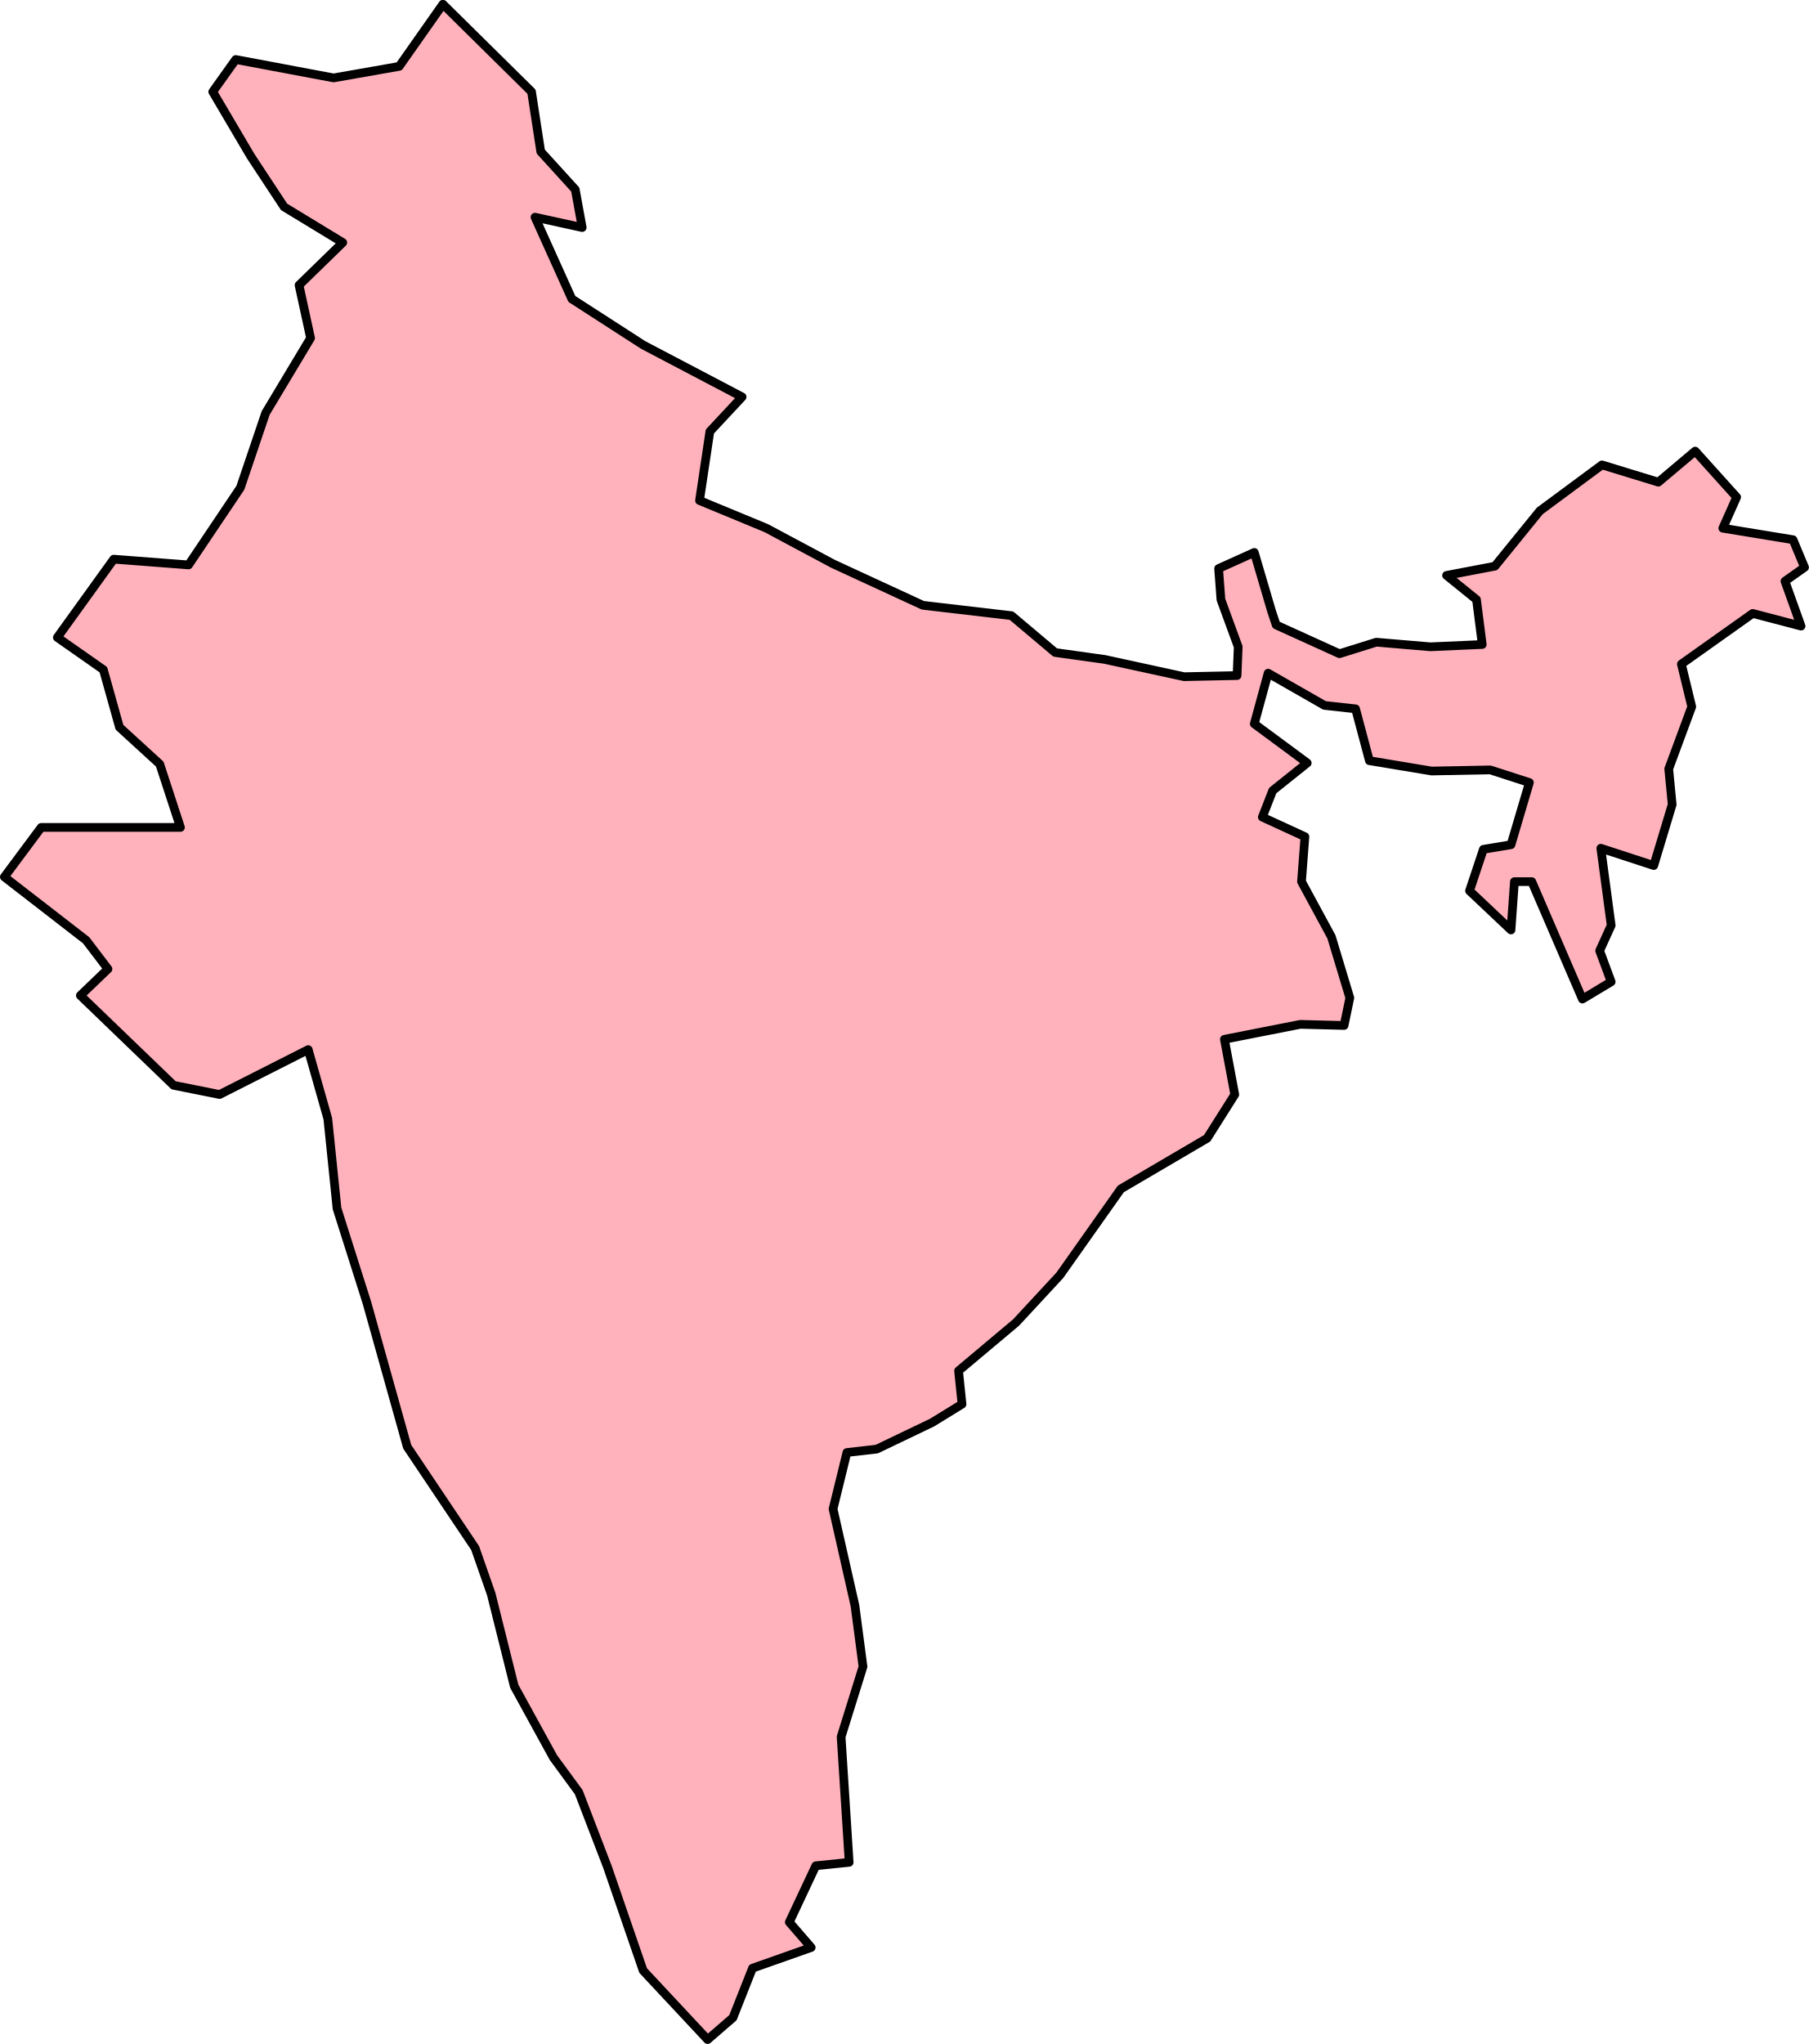
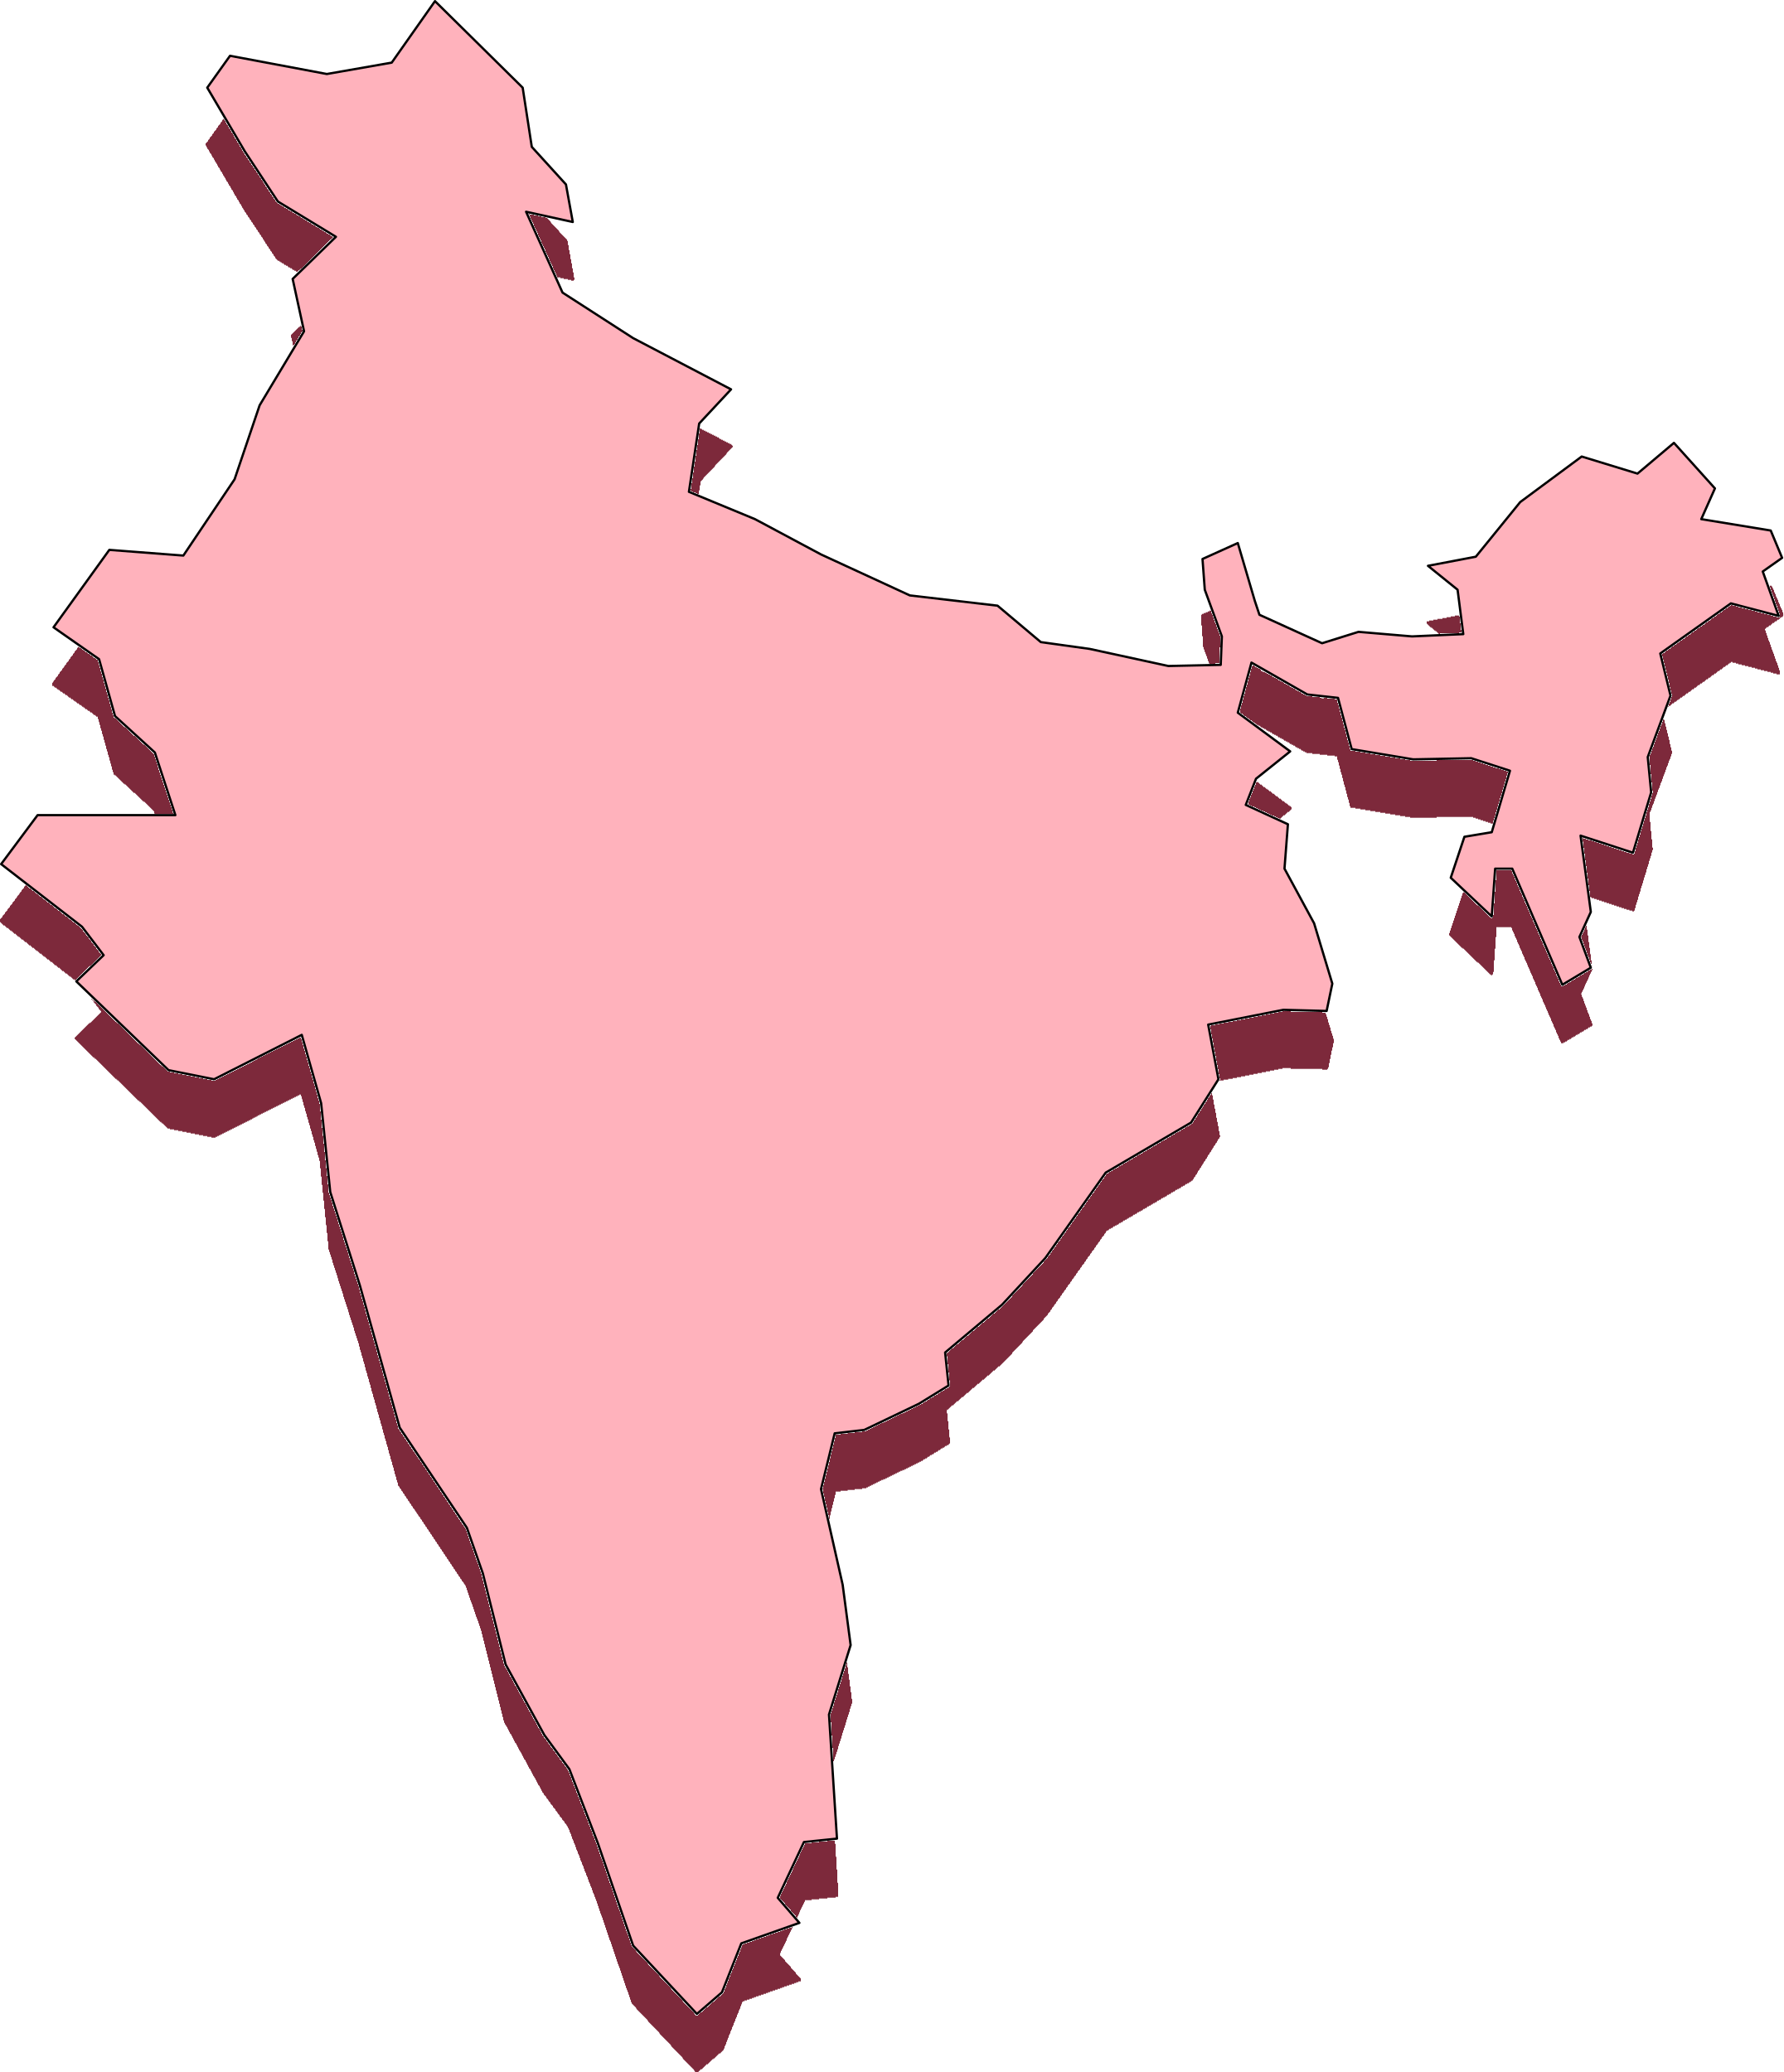
- <svg xmlns="http://www.w3.org/2000/svg" width="41.581mm" height="46.978mm" viewBox="0 0 41.581 46.978" version="1.1" id="svg1">
-   <defs id="defs1" />
-   <g id="layer1" transform="translate(-74.83263,-107.7413)">
-     <path d="m 91.892,116.864 -0.741,0.794 -0.238,1.587 1.535,0.635 1.535,0.82 2.064,0.953 2.037,0.238 1.005,0.847 1.138,0.159 1.826,0.397 1.217,-0.026 0.026,-0.661 -0.397,-1.085 -0.053,-0.714 0.82,-0.37 0.397,1.349 0.106,0.318 1.455,0.661 0.847,-0.265 1.244,0.106 1.191,-0.053 -0.132,-1.032 -0.688,-0.556 1.111,-0.212 1.032,-1.27 1.429,-1.058 1.296,0.397 0.847,-0.714 0.953,1.058 -0.318,0.714 1.614,0.265 0.265,0.635 -0.45,0.318 0.37,1.032 -1.111,-0.291 -1.64,1.164 0.238,0.979 -0.529,1.429 0.079,0.82 -0.423,1.402 -1.217,-0.397 0.238,1.773 -0.265,0.582 0.265,0.714 -0.661,0.397 -1.164,-2.699 H 109.646 l -0.079,1.111 -0.953,-0.9 0.318,-0.953 0.635,-0.106 0.423,-1.429 -0.9,-0.291 -1.349,0.026 -1.429,-0.238 -0.318,-1.191 -0.714,-0.079 -1.296,-0.741 -0.318,1.164 1.217,0.9 -0.794,0.635 -0.238,0.609 0.979,0.45 -0.079,1.032 0.688,1.27 0.423,1.402 -0.132,0.635 -1.005,-0.026 -1.746,0.344 0.238,1.27 -0.635,1.005 -1.984,1.164 -1.402,1.984 -1.005,1.085 -1.323,1.111 0.079,0.767 -0.688,0.423 -1.27,0.609 -0.688,0.079 -0.318,1.296 0.503,2.223 0.185,1.402 -0.503,1.614 0.185,2.884 -0.767,0.079 -0.609,1.296 0.503,0.582 -1.349,0.476 -0.45,1.138 -0.582,0.503 -1.482,-1.587 -0.82,-2.381 -0.661,-1.72 -0.582,-0.794 -0.9,-1.64 -0.529,-2.117 -0.37,-1.058 -1.561,-2.328 -0.926,-3.307 -0.688,-2.17 -0.212,-2.064 -0.45,-1.587 -2.037,1.032 -1.058,-0.212 -2.143,-2.064 0.635,-0.609 -0.503,-0.661 -1.879,-1.455 0.847,-1.138 h 3.201 l -0.476,-1.455 -0.926,-0.847 -0.37,-1.323 -1.058,-0.741 1.296,-1.799 1.72,0.132 1.191,-1.773 0.582,-1.72 1.032,-1.72 -0.265,-1.217 1.005,-0.979 -1.349,-0.82 -0.767,-1.164 -0.873,-1.482 0.529,-0.741 2.249,0.423 1.508,-0.265 1.005,-1.429 2.037,2.011 0.212,1.376 0.794,0.873 0.159,0.873 -1.085,-0.238 0.847,1.879 1.64,1.058 z" fill="#ffb2bc" stroke="#000000" stroke-width="0.2" stroke-linecap="round" stroke-linejoin="round" id="path1" />
+ <svg xmlns="http://www.w3.org/2000/svg" width="41.434mm" height="48.154mm" viewBox="0 0 41.434 48.154" version="1.1" id="svg1">
+   <defs id="defs1">
+     <filter id="filter0_d_207_115" x="0.9" y="0.9" width="156.6" height="182" filterUnits="userSpaceOnUse" color-interpolation-filters="sRGB">
+       <feFlood flood-opacity="0" result="BackgroundImageFix" id="feFlood2" />
+       <feColorMatrix in="SourceAlpha" type="matrix" values="0 0 0 0 0 0 0 0 0 0 0 0 0 0 0 0 0 0 127 0" result="hardAlpha" id="feColorMatrix2" />
+       <feOffset dy="5" id="feOffset2" />
+       <feComposite in2="hardAlpha" operator="out" id="feComposite2" />
+       <feColorMatrix type="matrix" values="0 0 0 0 0.49 0 0 0 0 0.161 0 0 0 0 0.231 0 0 0 1 0" id="feColorMatrix3" />
+       <feBlend mode="normal" in2="BackgroundImageFix" result="effect1_dropShadow_207_115" id="feBlend3" />
+       <feBlend mode="normal" in="SourceGraphic" in2="effect1_dropShadow_207_115" result="shape" id="feBlend4" />
+     </filter>
+   </defs>
+   <g id="layer1" transform="translate(-41.51312,-119.8298)">
+     <g filter="url(#filter0_d_207_115)" id="g2" transform="matrix(0.2645833,0,0,0.2645833,41.275,119.5917)" style="fill:#ffb2bc;fill-opacity:1">
+       <path d="m 65.1,35.1 -2.8,3 -0.9,6 5.8,2.4 5.8,3.1 7.8,3.6 7.7,0.9 3.8,3.2 4.3,0.6 6.9,1.5 4.6,-0.1 0.1,-2.5 -1.5,-4.1 -0.2,-2.7 3.1,-1.4 1.5,5.1 0.4,1.2 5.5,2.5 3.2,-1 4.7,0.4 4.5,-0.2 -0.5,-3.9 -2.6,-2.1 4.2,-0.8 3.9,-4.8 5.4,-4 4.9,1.5 3.2,-2.7 3.6,4 -1.2,2.7 6.1,1 1,2.4 -1.7,1.2 1.4,3.9 -4.2,-1.1 -6.2,4.4 0.9,3.7 -2,5.4 0.3,3.1 -1.6,5.3 -4.6,-1.5 0.9,6.7 -1,2.2 1,2.7 -2.5,1.5 -4.4,-10.2 h -1.5 l -0.3,4.2 -3.6,-3.4 1.2,-3.6 2.4,-0.4 1.6,-5.4 -3.4,-1.1 -5.1,0.1 -5.4,-0.9 -1.2,-4.5 -2.7,-0.3 -4.9,-2.8 -1.2,4.4 4.6,3.4 -3,2.4 -0.9,2.3 3.7,1.7 -0.3,3.9 2.6,4.8 1.6,5.3 -0.5,2.4 -3.8,-0.1 -6.6,1.3 0.9,4.8 -2.4,3.8 -7.5,4.4 -5.3,7.5 -3.8,4.1 -5,4.2 0.3,2.9 -2.6,1.6 -4.8,2.3 -2.6,0.3 -1.2,4.9 1.9,8.4 0.7,5.3 -1.9,6.1 0.7,10.9 -2.9,0.3 -2.3,4.9 1.9,2.2 -5.1,1.8 -1.7,4.3 -2.2,1.9 -5.6,-6 -3.1,-9 -2.5,-6.5 -2.2,-3 -3.4,-6.2 -2,-8 -1.4,-4 -5.9,-8.8 -3.5,-12.5 -2.6,-8.2 -0.8,-7.8 -1.7,-6 -7.7,3.9 -4,-0.8 L 7.6,87.1 10,84.8 8.1,82.3 1,76.8 4.2,72.5 H 16.3 L 14.5,67 11,63.8 l -1.4,-5 -4,-2.8 4.9,-6.8 6.5,0.5 4.5,-6.7 2.2,-6.5 3.9,-6.5 -1,-4.6 3.8,-3.7 -5.1,-3.1 -2.9,-4.4 -3.3,-5.6 2,-2.8 8.5,1.6 5.7,-1 L 39.1,1 46.8,8.6 47.6,13.8 l 3,3.3 0.6,3.3 -4.1,-0.9 3.2,7.1 6.2,4 z" fill="#ffb2bc" id="path1" style="fill:#ffb2bc;fill-opacity:1" />
+       <path d="m 65.1,35.1 -2.8,3 -0.9,6 5.8,2.4 5.8,3.1 7.8,3.6 7.7,0.9 3.8,3.2 4.3,0.6 6.9,1.5 4.6,-0.1 0.1,-2.5 -1.5,-4.1 -0.2,-2.7 3.1,-1.4 1.5,5.1 0.4,1.2 5.5,2.5 3.2,-1 4.7,0.4 4.5,-0.2 -0.5,-3.9 -2.6,-2.1 4.2,-0.8 3.9,-4.8 5.4,-4 4.9,1.5 3.2,-2.7 3.6,4 -1.2,2.7 6.1,1 1,2.4 -1.7,1.2 1.4,3.9 -4.2,-1.1 -6.2,4.4 0.9,3.7 -2,5.4 0.3,3.1 -1.6,5.3 -4.6,-1.5 0.9,6.7 -1,2.2 1,2.7 -2.5,1.5 -4.4,-10.2 h -1.5 l -0.3,4.2 -3.6,-3.4 1.2,-3.6 2.4,-0.4 1.6,-5.4 -3.4,-1.1 -5.1,0.1 -5.4,-0.9 -1.2,-4.5 -2.7,-0.3 -4.9,-2.8 -1.2,4.4 4.6,3.4 -3,2.4 -0.9,2.3 3.7,1.7 -0.3,3.9 2.6,4.8 1.6,5.3 -0.5,2.4 -3.8,-0.1 -6.6,1.3 0.9,4.8 -2.4,3.8 -7.5,4.4 -5.3,7.5 -3.8,4.1 -5,4.2 0.3,2.9 -2.6,1.6 -4.8,2.3 -2.6,0.3 -1.2,4.9 1.9,8.4 0.7,5.3 -1.9,6.1 0.7,10.9 -2.9,0.3 -2.3,4.9 1.9,2.2 -5.1,1.8 -1.7,4.3 -2.2,1.9 -5.6,-6 -3.1,-9 -2.5,-6.5 -2.2,-3 -3.4,-6.2 -2,-8 -1.4,-4 -5.9,-8.8 -3.5,-12.5 -2.6,-8.2 -0.8,-7.8 -1.7,-6 -7.7,3.9 -4,-0.8 L 7.6,87.1 10,84.8 8.1,82.3 1,76.8 4.2,72.5 H 16.3 L 14.5,67 11,63.8 l -1.4,-5 -4,-2.8 4.9,-6.8 6.5,0.5 4.5,-6.7 2.2,-6.5 3.9,-6.5 -1,-4.6 3.8,-3.7 -5.1,-3.1 -2.9,-4.4 -3.3,-5.6 2,-2.8 8.5,1.6 5.7,-1 L 39.1,1 46.8,8.6 47.6,13.8 l 3,3.3 0.6,3.3 -4.1,-0.9 3.2,7.1 6.2,4 z" stroke="#000000" stroke-width="0.2" stroke-linecap="round" stroke-linejoin="round" id="path2" style="fill:#ffb2bc;fill-opacity:1" />
+     </g>
  </g>
</svg>
